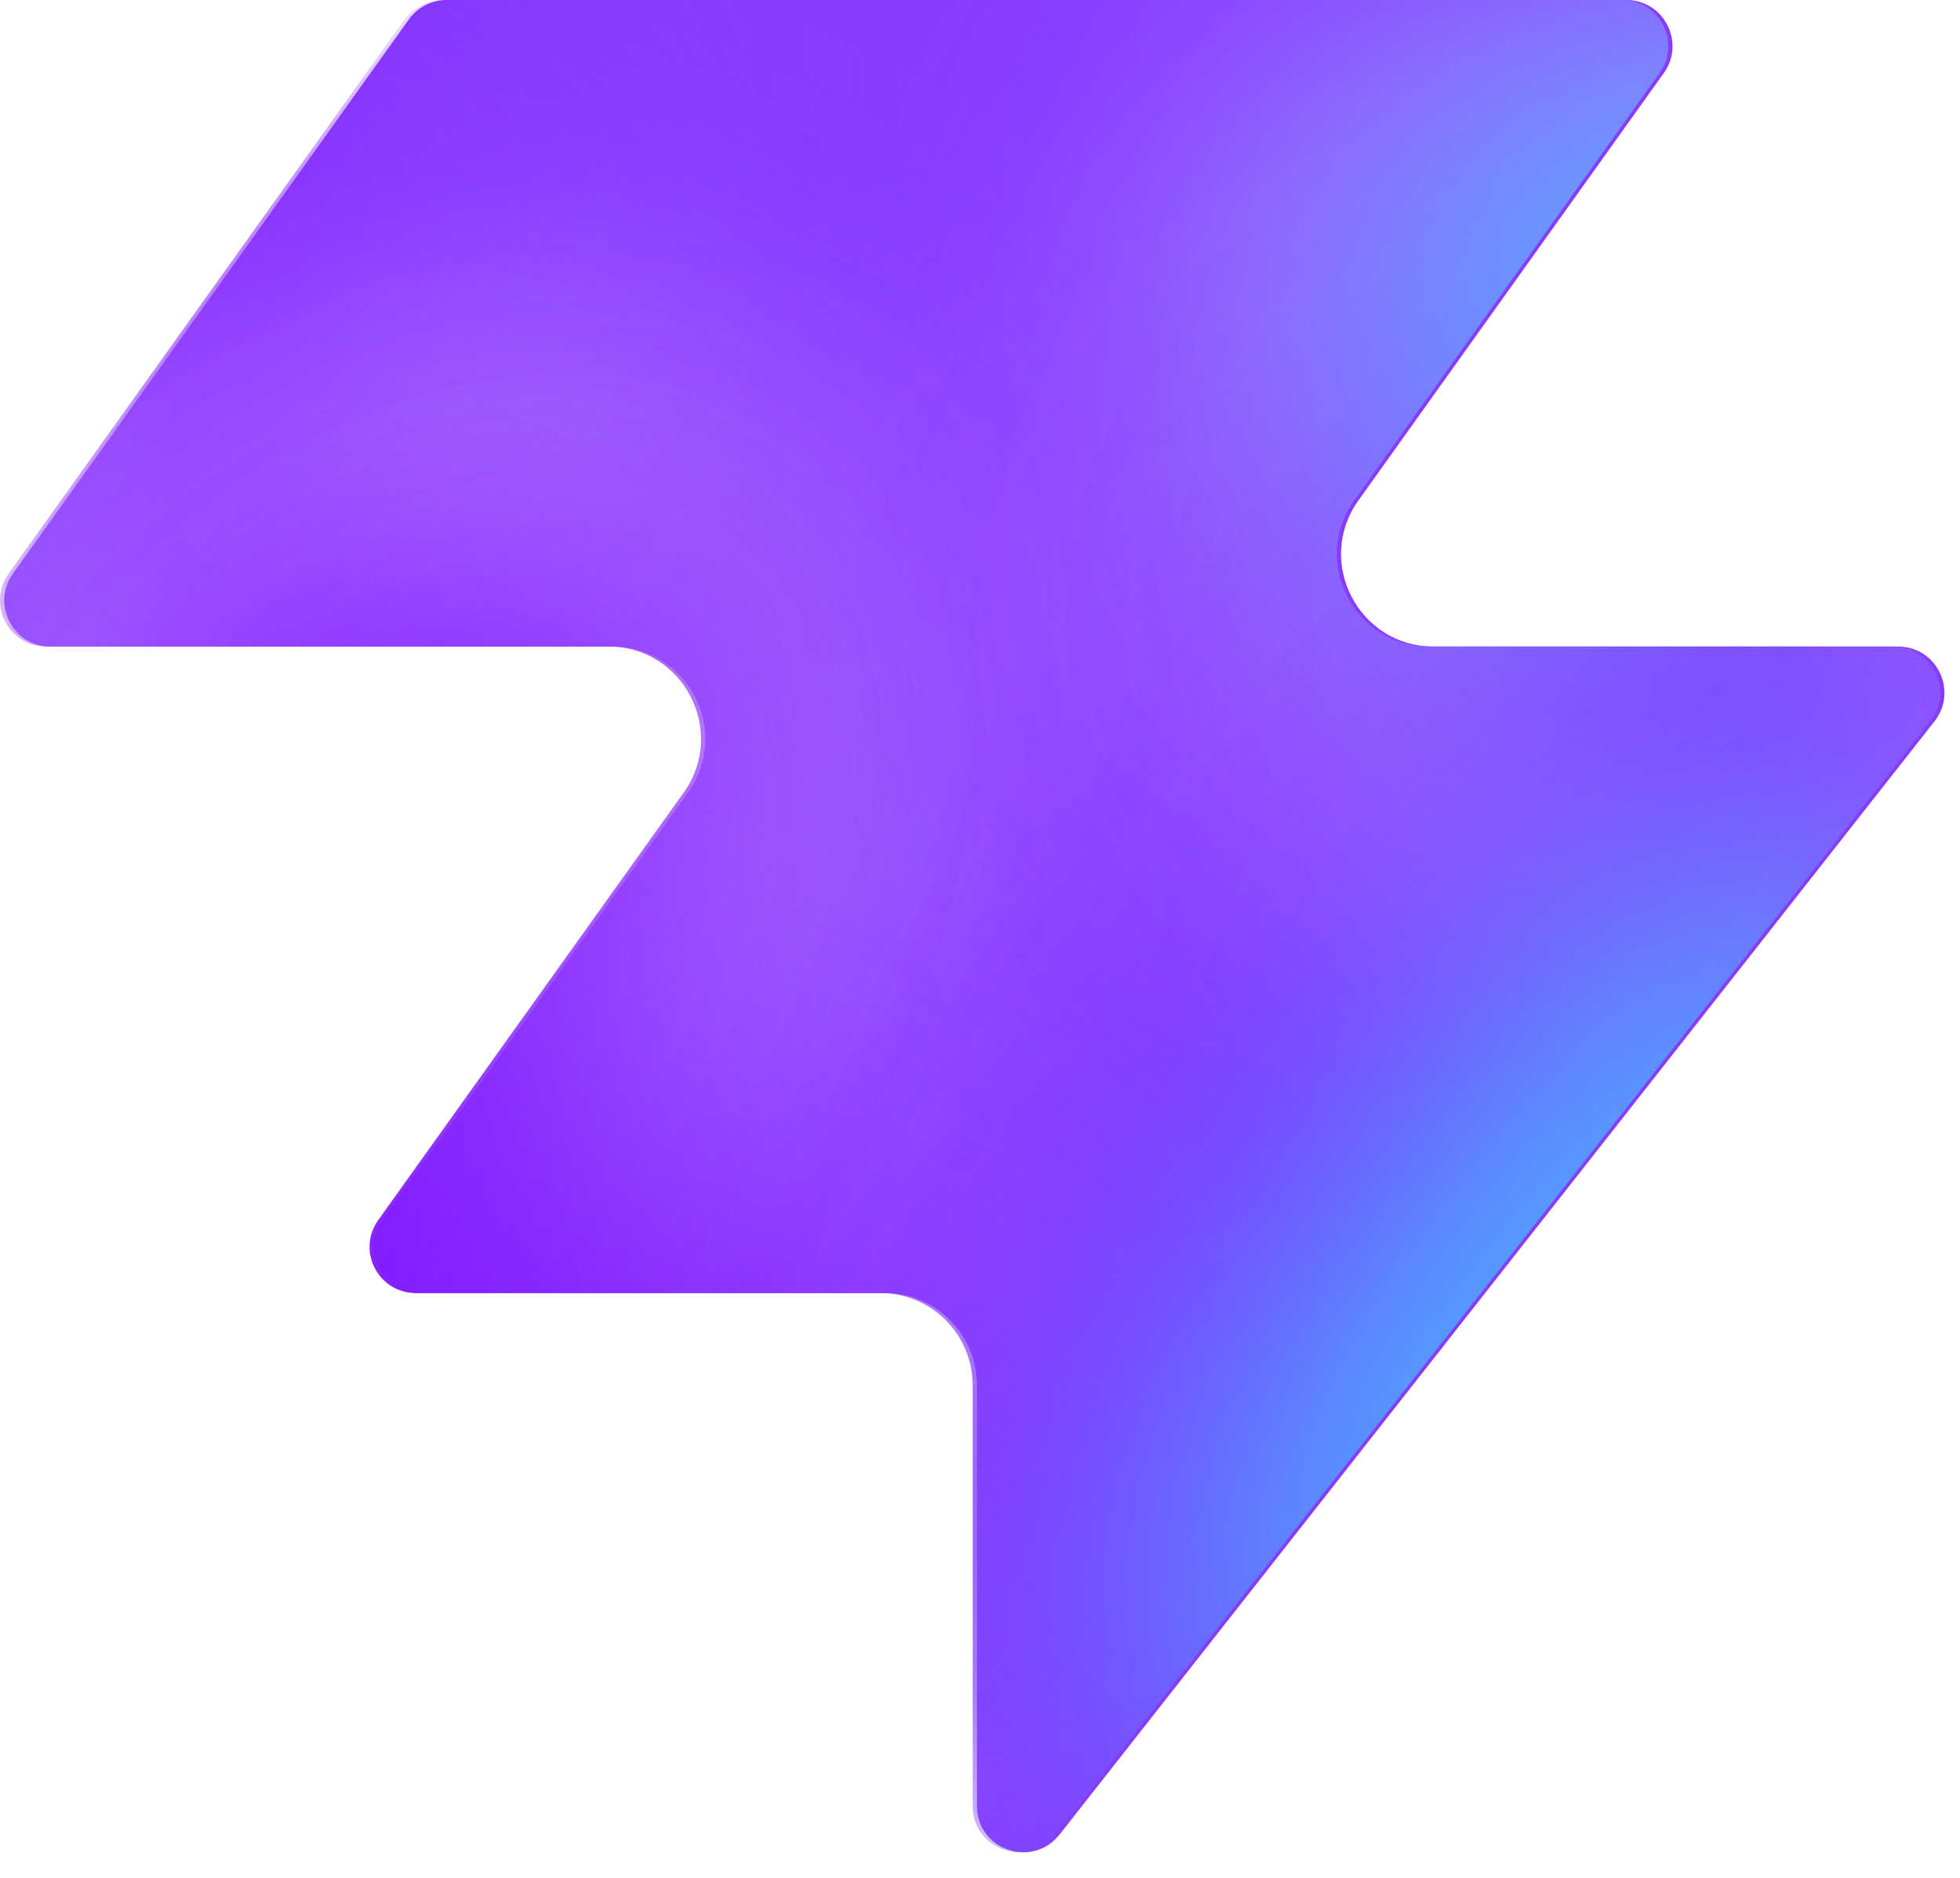
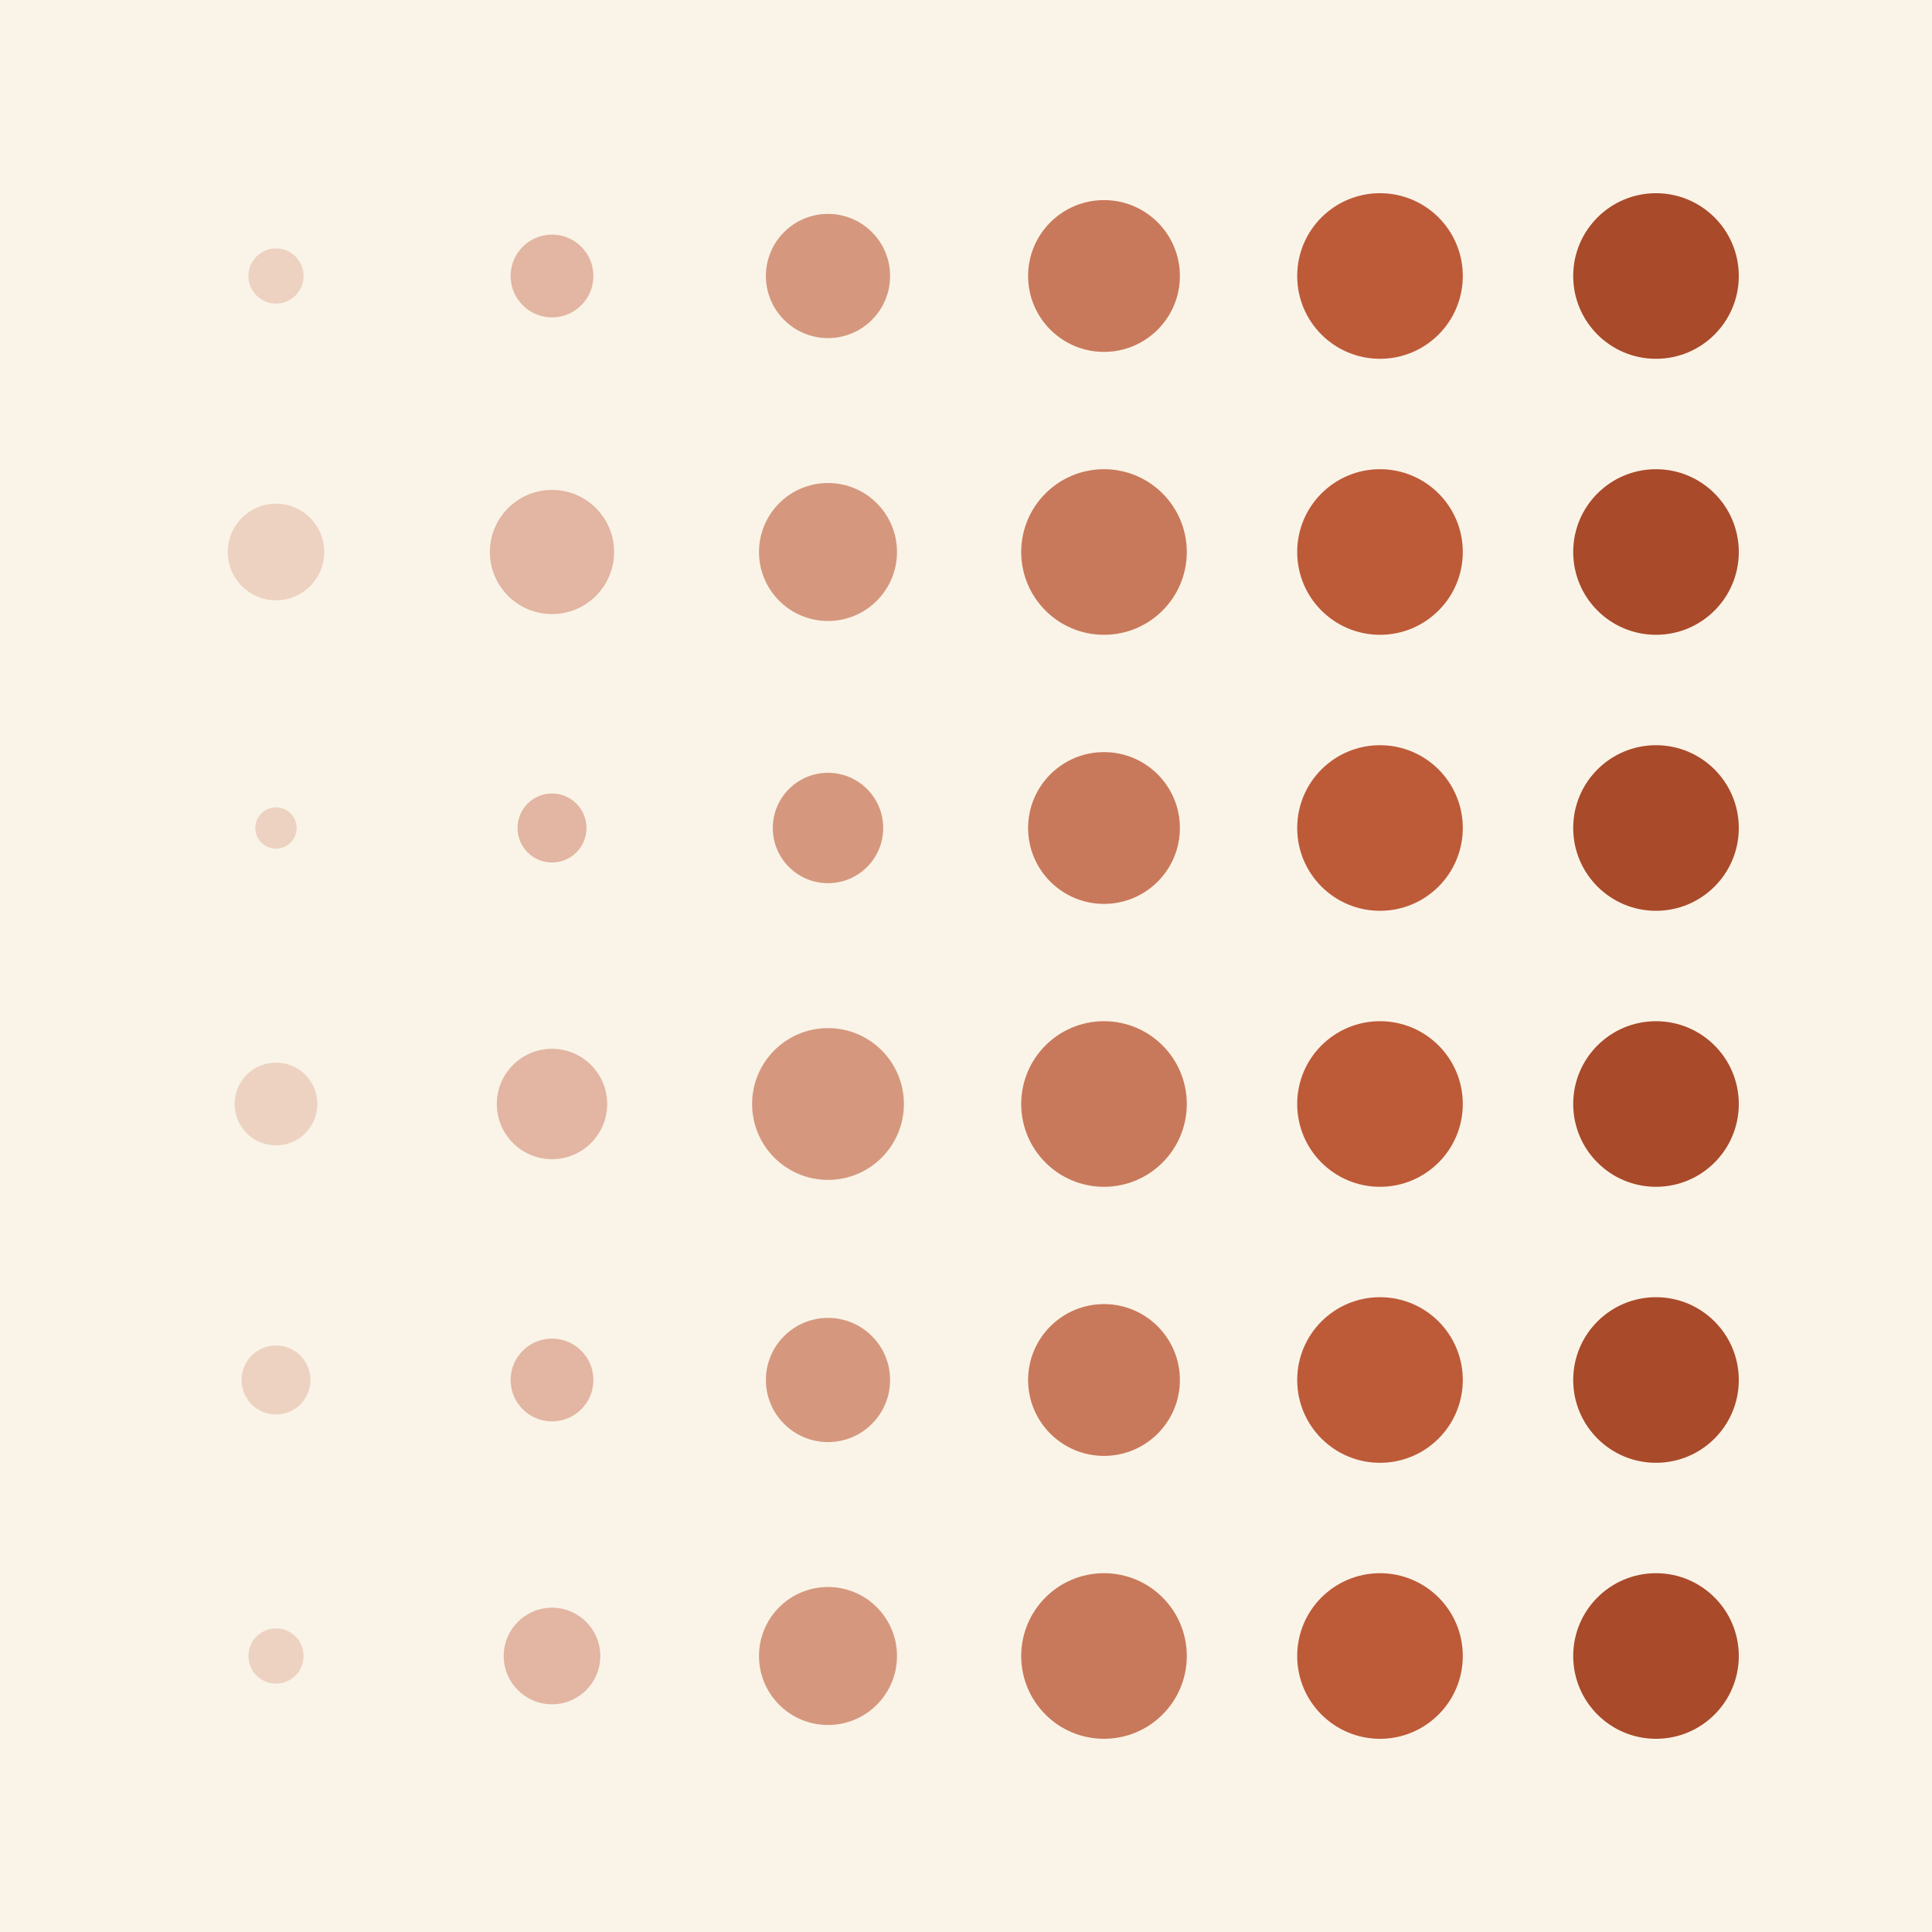
- <svg xmlns="http://www.w3.org/2000/svg" width="48" height="46" fill="none" viewBox="0 0 48 46">
-   <path fill="#863bff" d="M25.946 44.938c-.664.845-2.021.375-2.021-.698V33.937a2.26 2.26 0 0 0-2.262-2.262H10.287c-.92 0-1.456-1.04-.92-1.788l7.48-10.471c1.07-1.497 0-3.578-1.842-3.578H1.237c-.92 0-1.456-1.04-.92-1.788L10.013.474c.214-.297.556-.474.92-.474h28.894c.92 0 1.456 1.04.92 1.788l-7.48 10.471c-1.07 1.498 0 3.579 1.842 3.579h11.377c.943 0 1.473 1.088.89 1.83L25.947 44.94z" style="fill:#863bff;fill:color(display-p3 .525 .23 1);fill-opacity:1" />
-   <mask id="a" width="48" height="46" x="0" y="0" maskUnits="userSpaceOnUse" style="mask-type:alpha">
-     <path fill="#000" d="M25.842 44.938c-.664.844-2.021.375-2.021-.698V33.937a2.26 2.26 0 0 0-2.262-2.262H10.183c-.92 0-1.456-1.04-.92-1.788l7.48-10.471c1.07-1.498 0-3.579-1.842-3.579H1.133c-.92 0-1.456-1.04-.92-1.787L9.91.473c.214-.297.556-.474.92-.474h28.894c.92 0 1.456 1.04.92 1.788l-7.48 10.471c-1.07 1.498 0 3.578 1.842 3.578h11.377c.943 0 1.473 1.088.89 1.832L25.843 44.94z" style="fill:#000;fill-opacity:1" />
-   </mask>
-   <g mask="url(#a)">
-     <g filter="url(#b)">
-       <ellipse cx="5.508" cy="14.704" fill="#ede6ff" rx="5.508" ry="14.704" style="fill:#ede6ff;fill:color(display-p3 .927 .903 1);fill-opacity:1" transform="matrix(.00324 1 1 -.00324 -4.47 31.516)" />
-     </g>
-     <g filter="url(#c)">
-       <ellipse cx="10.399" cy="29.851" fill="#ede6ff" rx="10.399" ry="29.851" style="fill:#ede6ff;fill:color(display-p3 .927 .903 1);fill-opacity:1" transform="matrix(.00324 1 1 -.00324 -39.328 7.883)" />
-     </g>
-     <g filter="url(#d)">
-       <ellipse cx="5.508" cy="30.487" fill="#7e14ff" rx="5.508" ry="30.487" style="fill:#7e14ff;fill:color(display-p3 .492 .077 1);fill-opacity:1" transform="rotate(89.814 -25.913 -14.639)scale(1 -1)" />
-     </g>
-     <g filter="url(#e)">
-       <ellipse cx="5.508" cy="30.599" fill="#7e14ff" rx="5.508" ry="30.599" style="fill:#7e14ff;fill:color(display-p3 .492 .077 1);fill-opacity:1" transform="rotate(89.814 -32.644 -3.334)scale(1 -1)" />
-     </g>
-     <g filter="url(#f)">
-       <ellipse cx="5.508" cy="30.599" fill="#7e14ff" rx="5.508" ry="30.599" style="fill:#7e14ff;fill:color(display-p3 .492 .077 1);fill-opacity:1" transform="matrix(.00324 1 1 -.00324 -34.34 30.47)" />
-     </g>
-     <g filter="url(#g)">
-       <ellipse cx="14.072" cy="22.078" fill="#ede6ff" rx="14.072" ry="22.078" style="fill:#ede6ff;fill:color(display-p3 .927 .903 1);fill-opacity:1" transform="rotate(93.35 24.506 48.493)scale(-1 1)" />
-     </g>
-     <g filter="url(#h)">
-       <ellipse cx="3.47" cy="21.501" fill="#7e14ff" rx="3.47" ry="21.501" style="fill:#7e14ff;fill:color(display-p3 .492 .077 1);fill-opacity:1" transform="rotate(89.009 28.708 47.59)scale(-1 1)" />
-     </g>
-     <g filter="url(#i)">
-       <ellipse cx="3.47" cy="21.501" fill="#7e14ff" rx="3.47" ry="21.501" style="fill:#7e14ff;fill:color(display-p3 .492 .077 1);fill-opacity:1" transform="rotate(89.009 28.708 47.59)scale(-1 1)" />
-     </g>
-     <g filter="url(#j)">
-       <ellipse cx=".387" cy="8.972" fill="#7e14ff" rx="4.407" ry="29.108" style="fill:#7e14ff;fill:color(display-p3 .492 .077 1);fill-opacity:1" transform="rotate(39.51 .387 8.972)" />
-     </g>
-     <g filter="url(#k)">
-       <ellipse cx="47.523" cy="-6.092" fill="#7e14ff" rx="4.407" ry="29.108" style="fill:#7e14ff;fill:color(display-p3 .492 .077 1);fill-opacity:1" transform="rotate(37.892 47.523 -6.092)" />
-     </g>
-     <g filter="url(#l)">
-       <ellipse cx="41.412" cy="6.333" fill="#47bfff" rx="5.971" ry="9.665" style="fill:#47bfff;fill:color(display-p3 .28 .748 1);fill-opacity:1" transform="rotate(37.892 41.412 6.333)" />
-     </g>
-     <g filter="url(#m)">
-       <ellipse cx="-1.879" cy="38.332" fill="#7e14ff" rx="4.407" ry="29.108" style="fill:#7e14ff;fill:color(display-p3 .492 .077 1);fill-opacity:1" transform="rotate(37.892 -1.88 38.332)" />
-     </g>
-     <g filter="url(#n)">
-       <ellipse cx="-1.879" cy="38.332" fill="#7e14ff" rx="4.407" ry="29.108" style="fill:#7e14ff;fill:color(display-p3 .492 .077 1);fill-opacity:1" transform="rotate(37.892 -1.88 38.332)" />
-     </g>
-     <g filter="url(#o)">
-       <ellipse cx="35.651" cy="29.907" fill="#7e14ff" rx="4.407" ry="29.108" style="fill:#7e14ff;fill:color(display-p3 .492 .077 1);fill-opacity:1" transform="rotate(37.892 35.651 29.907)" />
-     </g>
-     <g filter="url(#p)">
-       <ellipse cx="38.418" cy="32.4" fill="#47bfff" rx="5.971" ry="15.297" style="fill:#47bfff;fill:color(display-p3 .28 .748 1);fill-opacity:1" transform="rotate(37.892 38.418 32.4)" />
-     </g>
+ <svg xmlns="http://www.w3.org/2000/svg" viewBox="-10 -10 140 140" role="img" aria-label="BiomarkHQ">
+   <rect x="-10" y="-10" width="140" height="140" fill="#FAF4E8" />
+   <g fill="#EDD2C1">
+     <circle cx="10" cy="10" r="2" />
+     <circle cx="10" cy="30" r="3.5" />
+     <circle cx="10" cy="50" r="1.5" />
+     <circle cx="10" cy="70" r="3" />
+     <circle cx="10" cy="90" r="2.5" />
+     <circle cx="10" cy="110" r="2" />
  </g>
-   <defs>
-     <filter id="b" width="60.045" height="41.654" x="-19.77" y="16.149" color-interpolation-filters="sRGB" filterUnits="userSpaceOnUse">
-       <feFlood flood-opacity="0" result="BackgroundImageFix" />
-       <feBlend in="SourceGraphic" in2="BackgroundImageFix" result="shape" />
-       <feGaussianBlur result="effect1_foregroundBlur_2002_17158" stdDeviation="7.659" />
-     </filter>
-     <filter id="c" width="90.34" height="51.437" x="-54.613" y="-7.533" color-interpolation-filters="sRGB" filterUnits="userSpaceOnUse">
-       <feFlood flood-opacity="0" result="BackgroundImageFix" />
-       <feBlend in="SourceGraphic" in2="BackgroundImageFix" result="shape" />
-       <feGaussianBlur result="effect1_foregroundBlur_2002_17158" stdDeviation="7.659" />
-     </filter>
-     <filter id="d" width="79.355" height="29.4" x="-49.64" y="2.03" color-interpolation-filters="sRGB" filterUnits="userSpaceOnUse">
-       <feFlood flood-opacity="0" result="BackgroundImageFix" />
-       <feBlend in="SourceGraphic" in2="BackgroundImageFix" result="shape" />
-       <feGaussianBlur result="effect1_foregroundBlur_2002_17158" stdDeviation="4.596" />
-     </filter>
-     <filter id="e" width="79.579" height="29.4" x="-45.045" y="20.029" color-interpolation-filters="sRGB" filterUnits="userSpaceOnUse">
-       <feFlood flood-opacity="0" result="BackgroundImageFix" />
-       <feBlend in="SourceGraphic" in2="BackgroundImageFix" result="shape" />
-       <feGaussianBlur result="effect1_foregroundBlur_2002_17158" stdDeviation="4.596" />
-     </filter>
-     <filter id="f" width="79.579" height="29.4" x="-43.513" y="21.178" color-interpolation-filters="sRGB" filterUnits="userSpaceOnUse">
-       <feFlood flood-opacity="0" result="BackgroundImageFix" />
-       <feBlend in="SourceGraphic" in2="BackgroundImageFix" result="shape" />
-       <feGaussianBlur result="effect1_foregroundBlur_2002_17158" stdDeviation="4.596" />
-     </filter>
-     <filter id="g" width="74.749" height="58.852" x="15.756" y="-17.901" color-interpolation-filters="sRGB" filterUnits="userSpaceOnUse">
-       <feFlood flood-opacity="0" result="BackgroundImageFix" />
-       <feBlend in="SourceGraphic" in2="BackgroundImageFix" result="shape" />
-       <feGaussianBlur result="effect1_foregroundBlur_2002_17158" stdDeviation="7.659" />
-     </filter>
-     <filter id="h" width="61.377" height="25.362" x="23.548" y="2.284" color-interpolation-filters="sRGB" filterUnits="userSpaceOnUse">
-       <feFlood flood-opacity="0" result="BackgroundImageFix" />
-       <feBlend in="SourceGraphic" in2="BackgroundImageFix" result="shape" />
-       <feGaussianBlur result="effect1_foregroundBlur_2002_17158" stdDeviation="4.596" />
-     </filter>
-     <filter id="i" width="61.377" height="25.362" x="23.548" y="2.284" color-interpolation-filters="sRGB" filterUnits="userSpaceOnUse">
-       <feFlood flood-opacity="0" result="BackgroundImageFix" />
-       <feBlend in="SourceGraphic" in2="BackgroundImageFix" result="shape" />
-       <feGaussianBlur result="effect1_foregroundBlur_2002_17158" stdDeviation="4.596" />
-     </filter>
-     <filter id="j" width="56.045" height="63.649" x="-27.636" y="-22.853" color-interpolation-filters="sRGB" filterUnits="userSpaceOnUse">
-       <feFlood flood-opacity="0" result="BackgroundImageFix" />
-       <feBlend in="SourceGraphic" in2="BackgroundImageFix" result="shape" />
-       <feGaussianBlur result="effect1_foregroundBlur_2002_17158" stdDeviation="4.596" />
-     </filter>
-     <filter id="k" width="54.814" height="64.646" x="20.116" y="-38.415" color-interpolation-filters="sRGB" filterUnits="userSpaceOnUse">
-       <feFlood flood-opacity="0" result="BackgroundImageFix" />
-       <feBlend in="SourceGraphic" in2="BackgroundImageFix" result="shape" />
-       <feGaussianBlur result="effect1_foregroundBlur_2002_17158" stdDeviation="4.596" />
-     </filter>
-     <filter id="l" width="33.541" height="35.313" x="24.641" y="-11.323" color-interpolation-filters="sRGB" filterUnits="userSpaceOnUse">
-       <feFlood flood-opacity="0" result="BackgroundImageFix" />
-       <feBlend in="SourceGraphic" in2="BackgroundImageFix" result="shape" />
-       <feGaussianBlur result="effect1_foregroundBlur_2002_17158" stdDeviation="4.596" />
-     </filter>
-     <filter id="m" width="54.814" height="64.646" x="-29.286" y="6.009" color-interpolation-filters="sRGB" filterUnits="userSpaceOnUse">
-       <feFlood flood-opacity="0" result="BackgroundImageFix" />
-       <feBlend in="SourceGraphic" in2="BackgroundImageFix" result="shape" />
-       <feGaussianBlur result="effect1_foregroundBlur_2002_17158" stdDeviation="4.596" />
-     </filter>
-     <filter id="n" width="54.814" height="64.646" x="-29.286" y="6.009" color-interpolation-filters="sRGB" filterUnits="userSpaceOnUse">
-       <feFlood flood-opacity="0" result="BackgroundImageFix" />
-       <feBlend in="SourceGraphic" in2="BackgroundImageFix" result="shape" />
-       <feGaussianBlur result="effect1_foregroundBlur_2002_17158" stdDeviation="4.596" />
-     </filter>
-     <filter id="o" width="54.814" height="64.646" x="8.244" y="-2.416" color-interpolation-filters="sRGB" filterUnits="userSpaceOnUse">
-       <feFlood flood-opacity="0" result="BackgroundImageFix" />
-       <feBlend in="SourceGraphic" in2="BackgroundImageFix" result="shape" />
-       <feGaussianBlur result="effect1_foregroundBlur_2002_17158" stdDeviation="4.596" />
-     </filter>
-     <filter id="p" width="39.409" height="43.623" x="18.713" y="10.588" color-interpolation-filters="sRGB" filterUnits="userSpaceOnUse">
-       <feFlood flood-opacity="0" result="BackgroundImageFix" />
-       <feBlend in="SourceGraphic" in2="BackgroundImageFix" result="shape" />
-       <feGaussianBlur result="effect1_foregroundBlur_2002_17158" stdDeviation="4.596" />
-     </filter>
-   </defs>
+   <g fill="#E2B6A2">
+     <circle cx="30" cy="10" r="3" />
+     <circle cx="30" cy="30" r="4.5" />
+     <circle cx="30" cy="50" r="2.5" />
+     <circle cx="30" cy="70" r="4" />
+     <circle cx="30" cy="90" r="3" />
+     <circle cx="30" cy="110" r="3.5" />
+   </g>
+   <g fill="#D5987E">
+     <circle cx="50" cy="10" r="4.5" />
+     <circle cx="50" cy="30" r="5" />
+     <circle cx="50" cy="50" r="4" />
+     <circle cx="50" cy="70" r="5.5" />
+     <circle cx="50" cy="90" r="4.5" />
+     <circle cx="50" cy="110" r="5" />
+   </g>
+   <g fill="#C9795B">
+     <circle cx="70" cy="10" r="5.5" />
+     <circle cx="70" cy="30" r="6" />
+     <circle cx="70" cy="50" r="5.5" />
+     <circle cx="70" cy="70" r="6" />
+     <circle cx="70" cy="90" r="5.5" />
+     <circle cx="70" cy="110" r="6" />
+   </g>
+   <g fill="#BD5A38">
+     <circle cx="90" cy="10" r="6" />
+     <circle cx="90" cy="30" r="6" />
+     <circle cx="90" cy="50" r="6" />
+     <circle cx="90" cy="70" r="6" />
+     <circle cx="90" cy="90" r="6" />
+     <circle cx="90" cy="110" r="6" />
+   </g>
+   <g fill="#A94A2A">
+     <circle cx="110" cy="10" r="6" />
+     <circle cx="110" cy="30" r="6" />
+     <circle cx="110" cy="50" r="6" />
+     <circle cx="110" cy="70" r="6" />
+     <circle cx="110" cy="90" r="6" />
+     <circle cx="110" cy="110" r="6" />
+   </g>
</svg>
